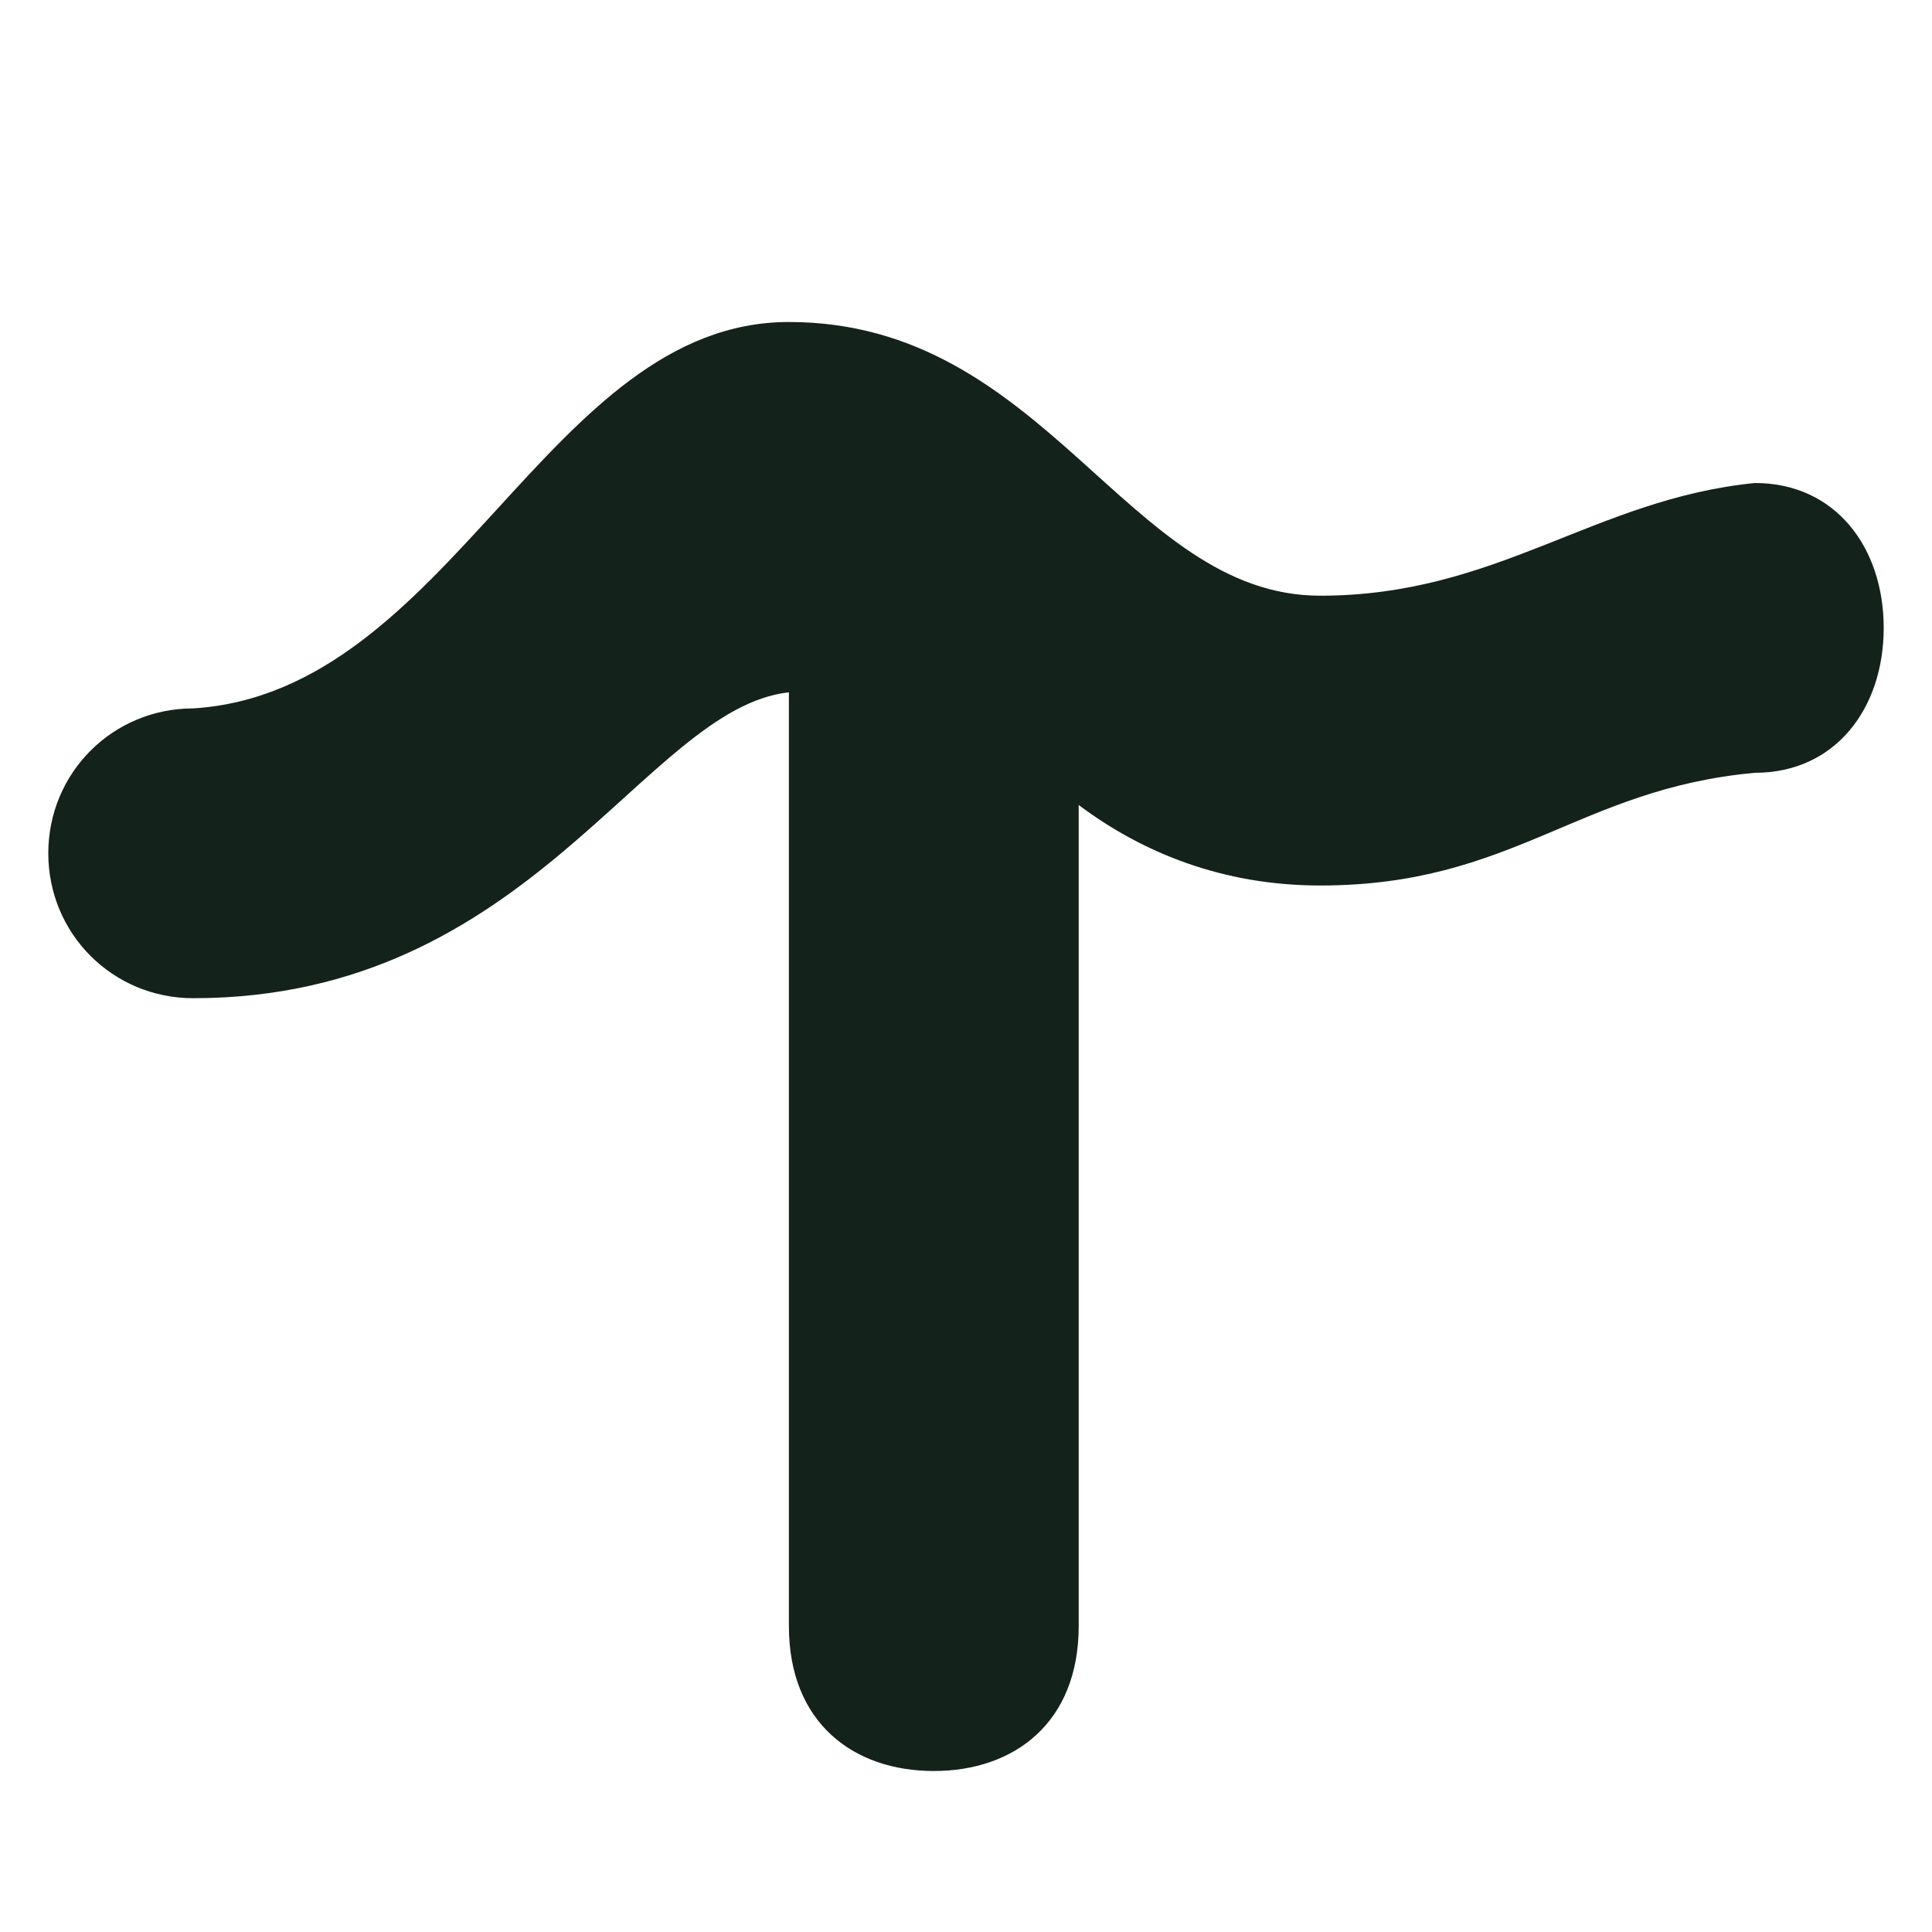
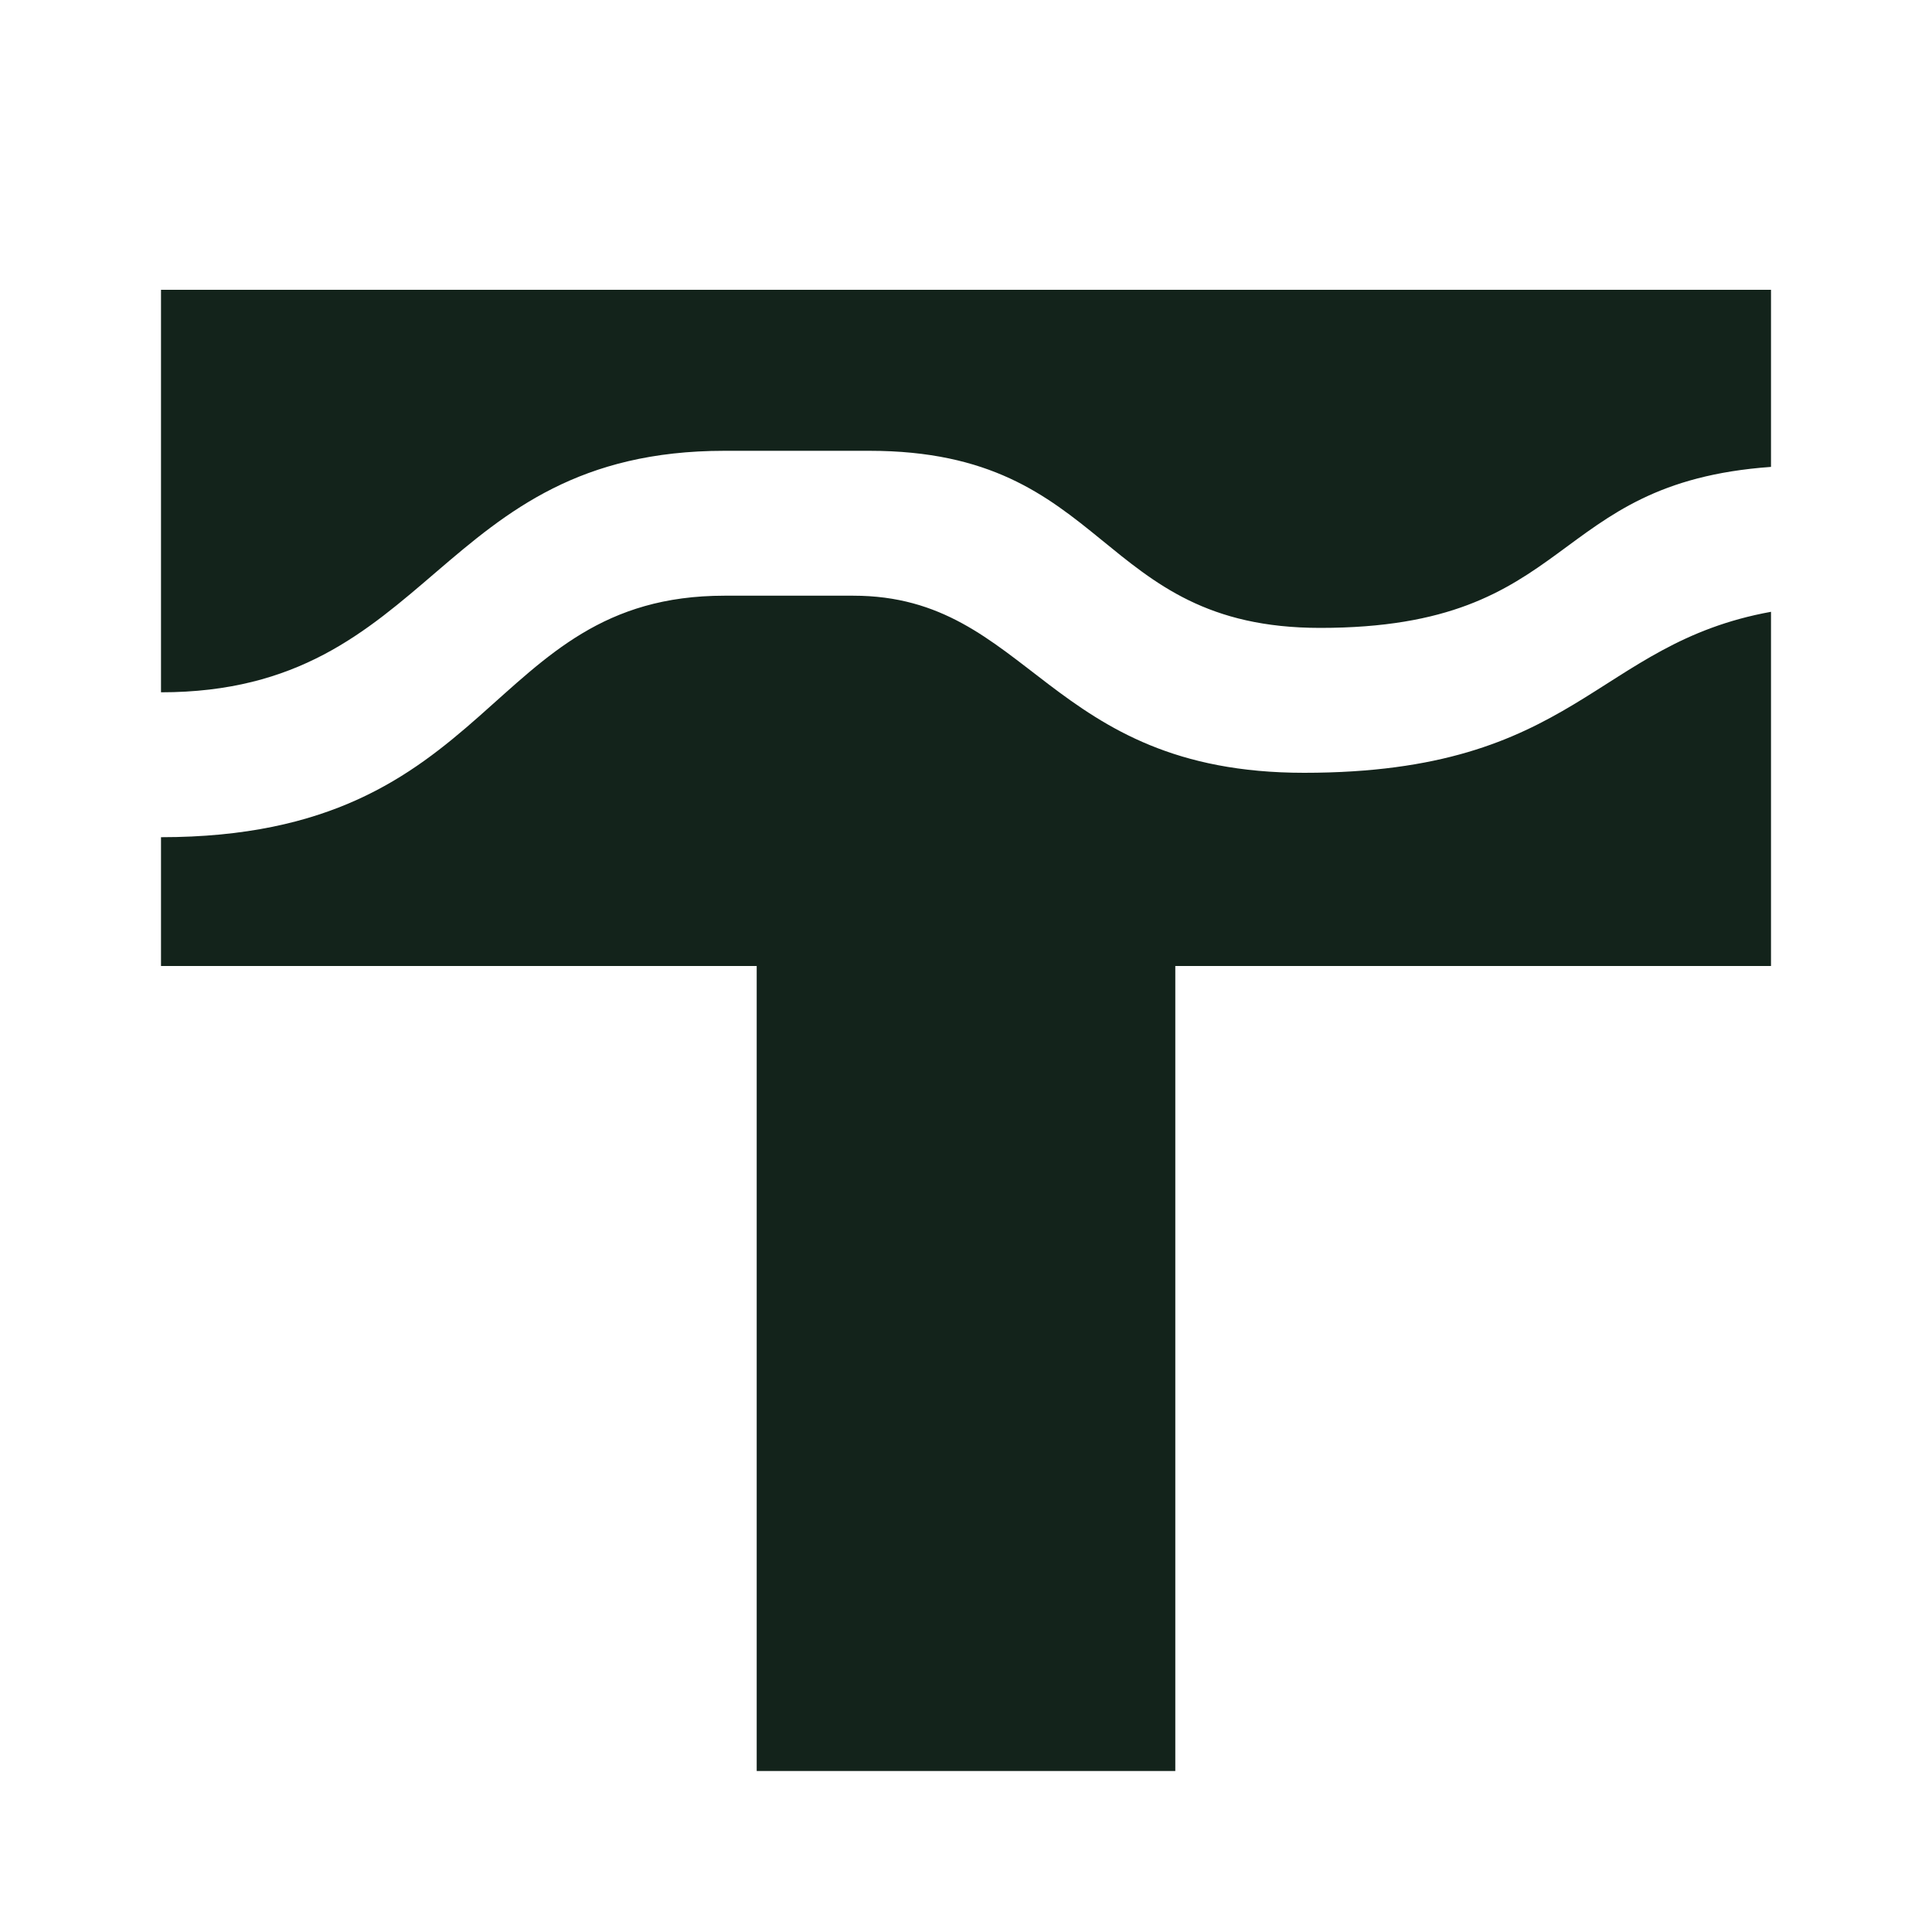
- <svg xmlns="http://www.w3.org/2000/svg" viewBox="0 0 120 120" role="img" aria-label="Tiago Ismar — T e serra em movimento">
-   <path fill="#13231b" d="M12 44C28 43 34 20 49 20C65 20 70 37 82 37C93 37 99 31 109 30C114 30 117 34 117 39C117 44 114 48 109 48C98 49 94 55 82 55C76 55 71 53 67 50V101C67 107 63 110 58 110C53 110 49 107 49 101V43C40 44 33 62 12 62C7 62 3 58 3 53C3 48 7 44 12 44Z" />
+ <svg xmlns="http://www.w3.org/2000/svg" viewBox="0 0 120 120" role="img" aria-label="Tiago Ismar — T com horizonte de serra">
+   <path fill="#13231b" d="M10 18H110V29C96 30 98 39 82 39C68 39 69 28 54 28H45C27 28 27 43 10 43Z M10 52C31 52 30 37 45 37H53C64 37 65 48 81 48C98 48 99 40 110 38V60H73V110H47V60H10Z" />
</svg>
